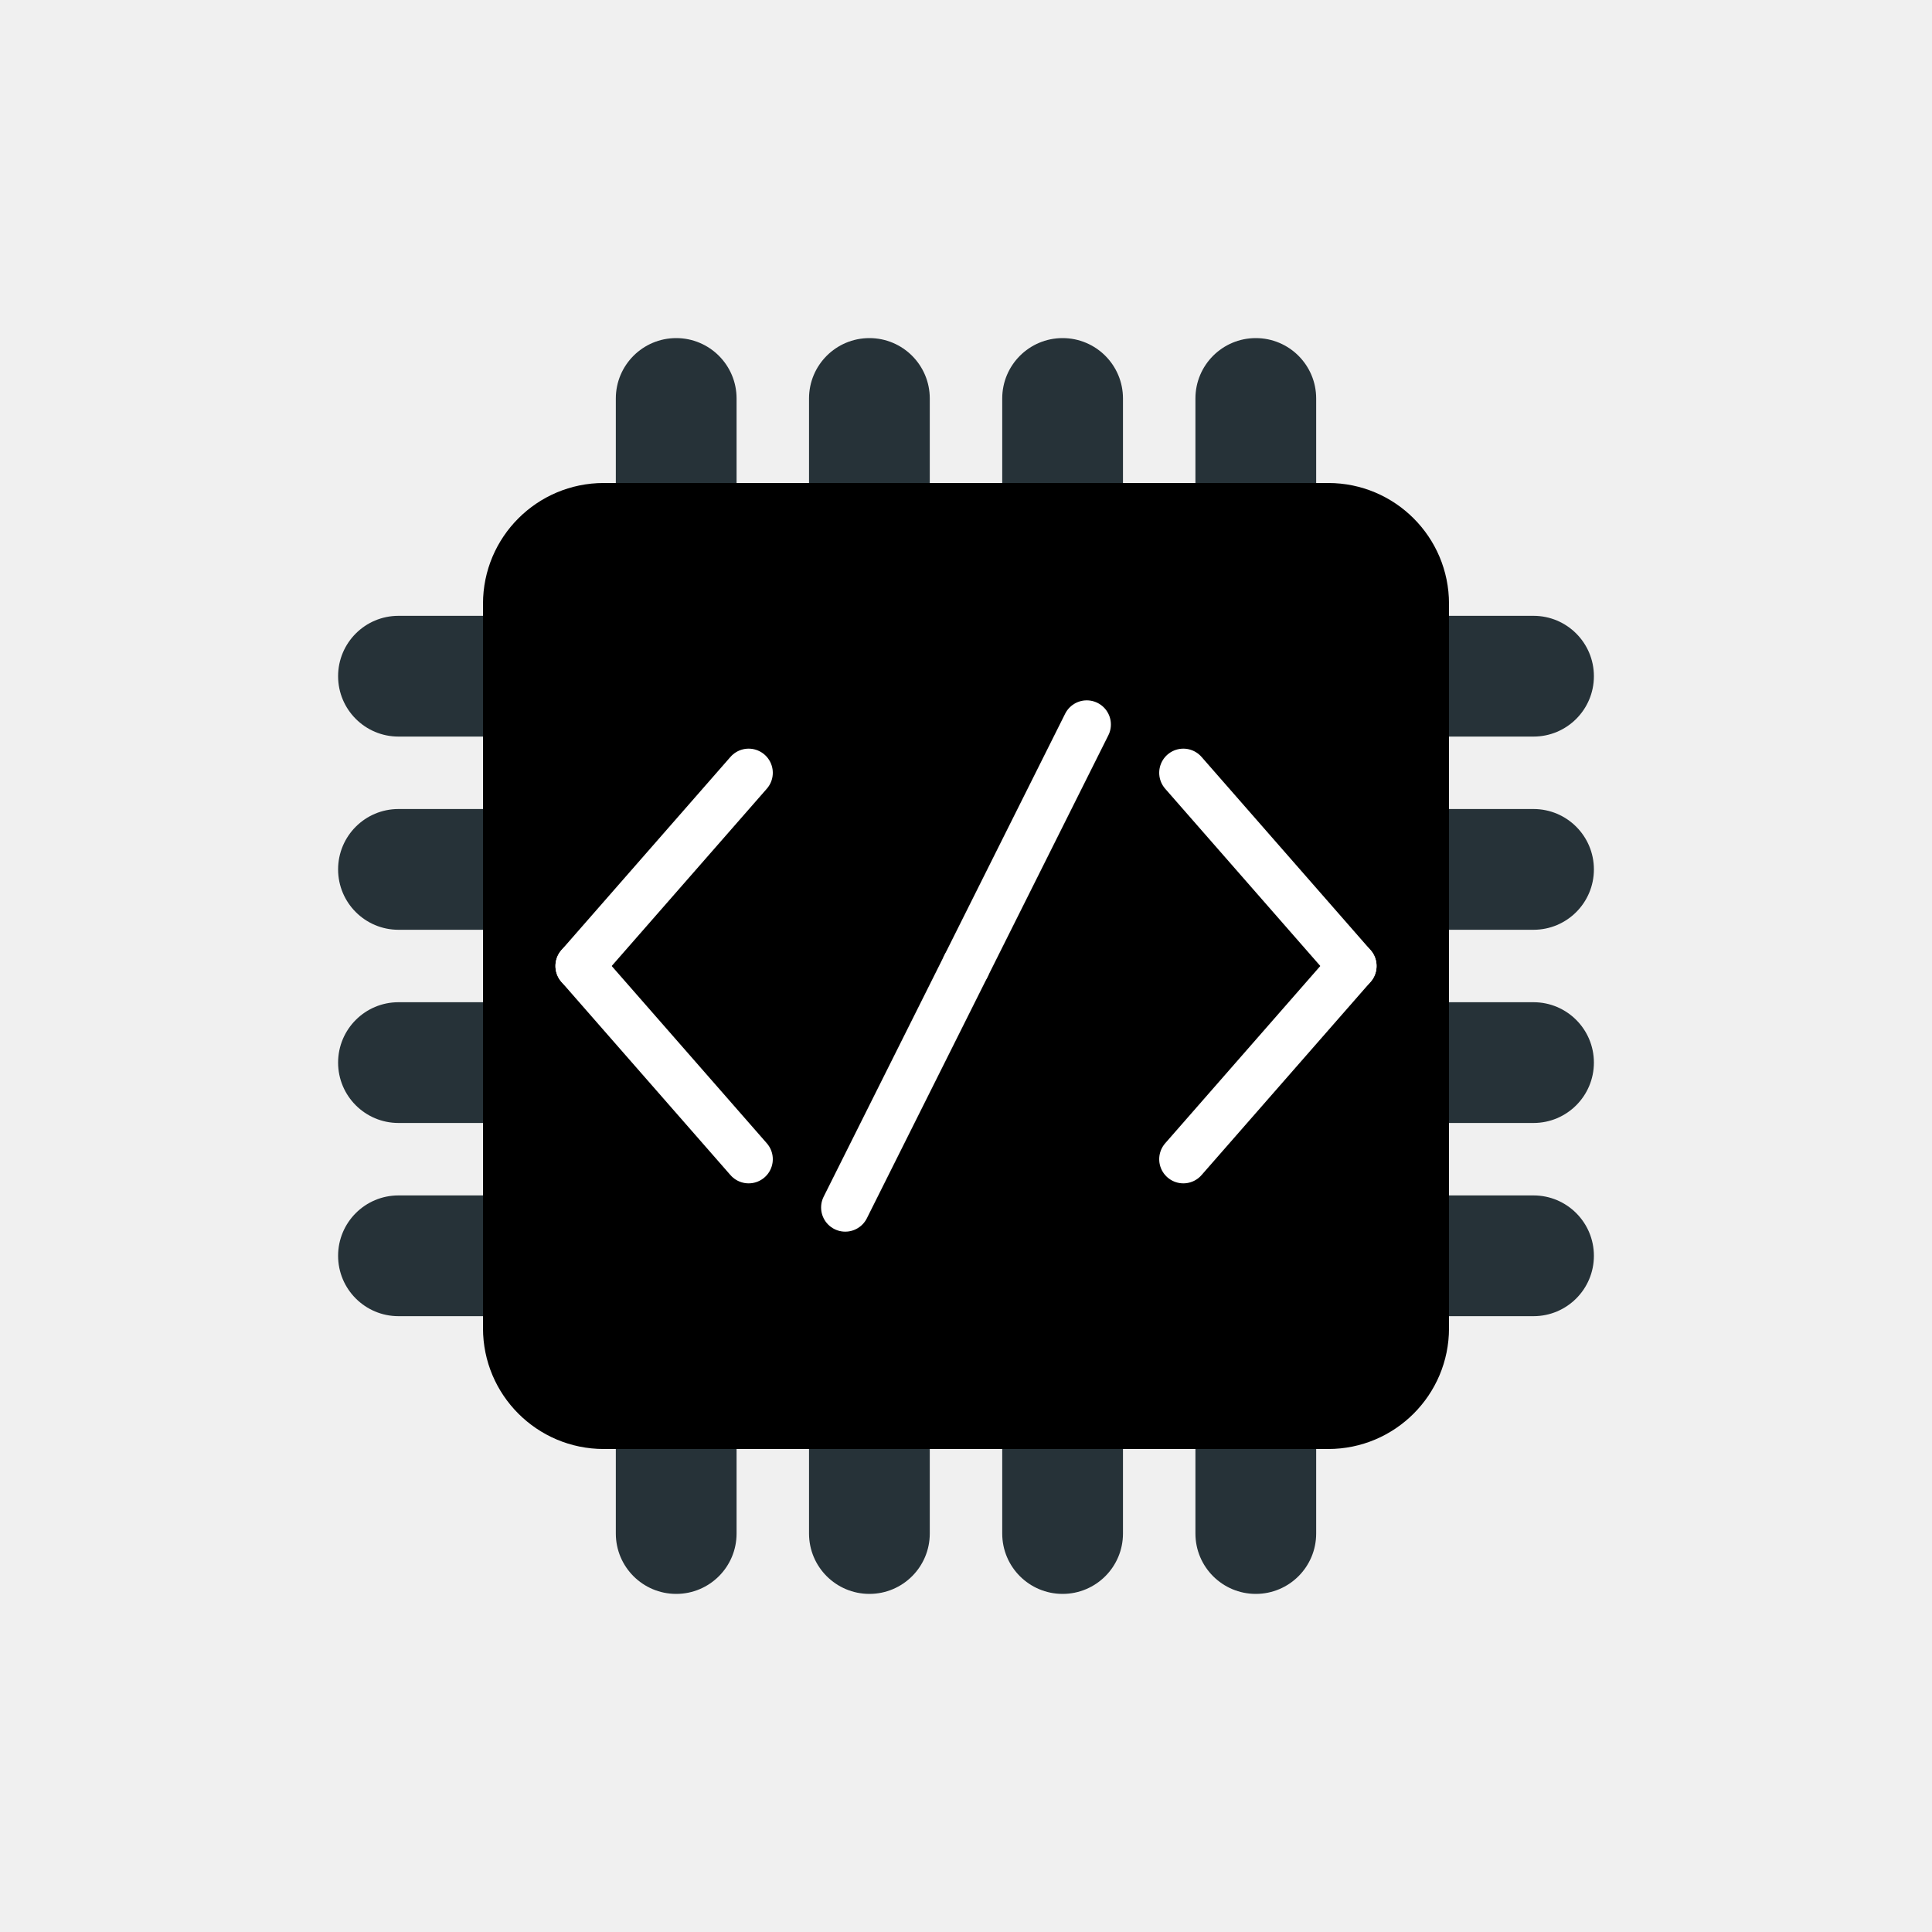
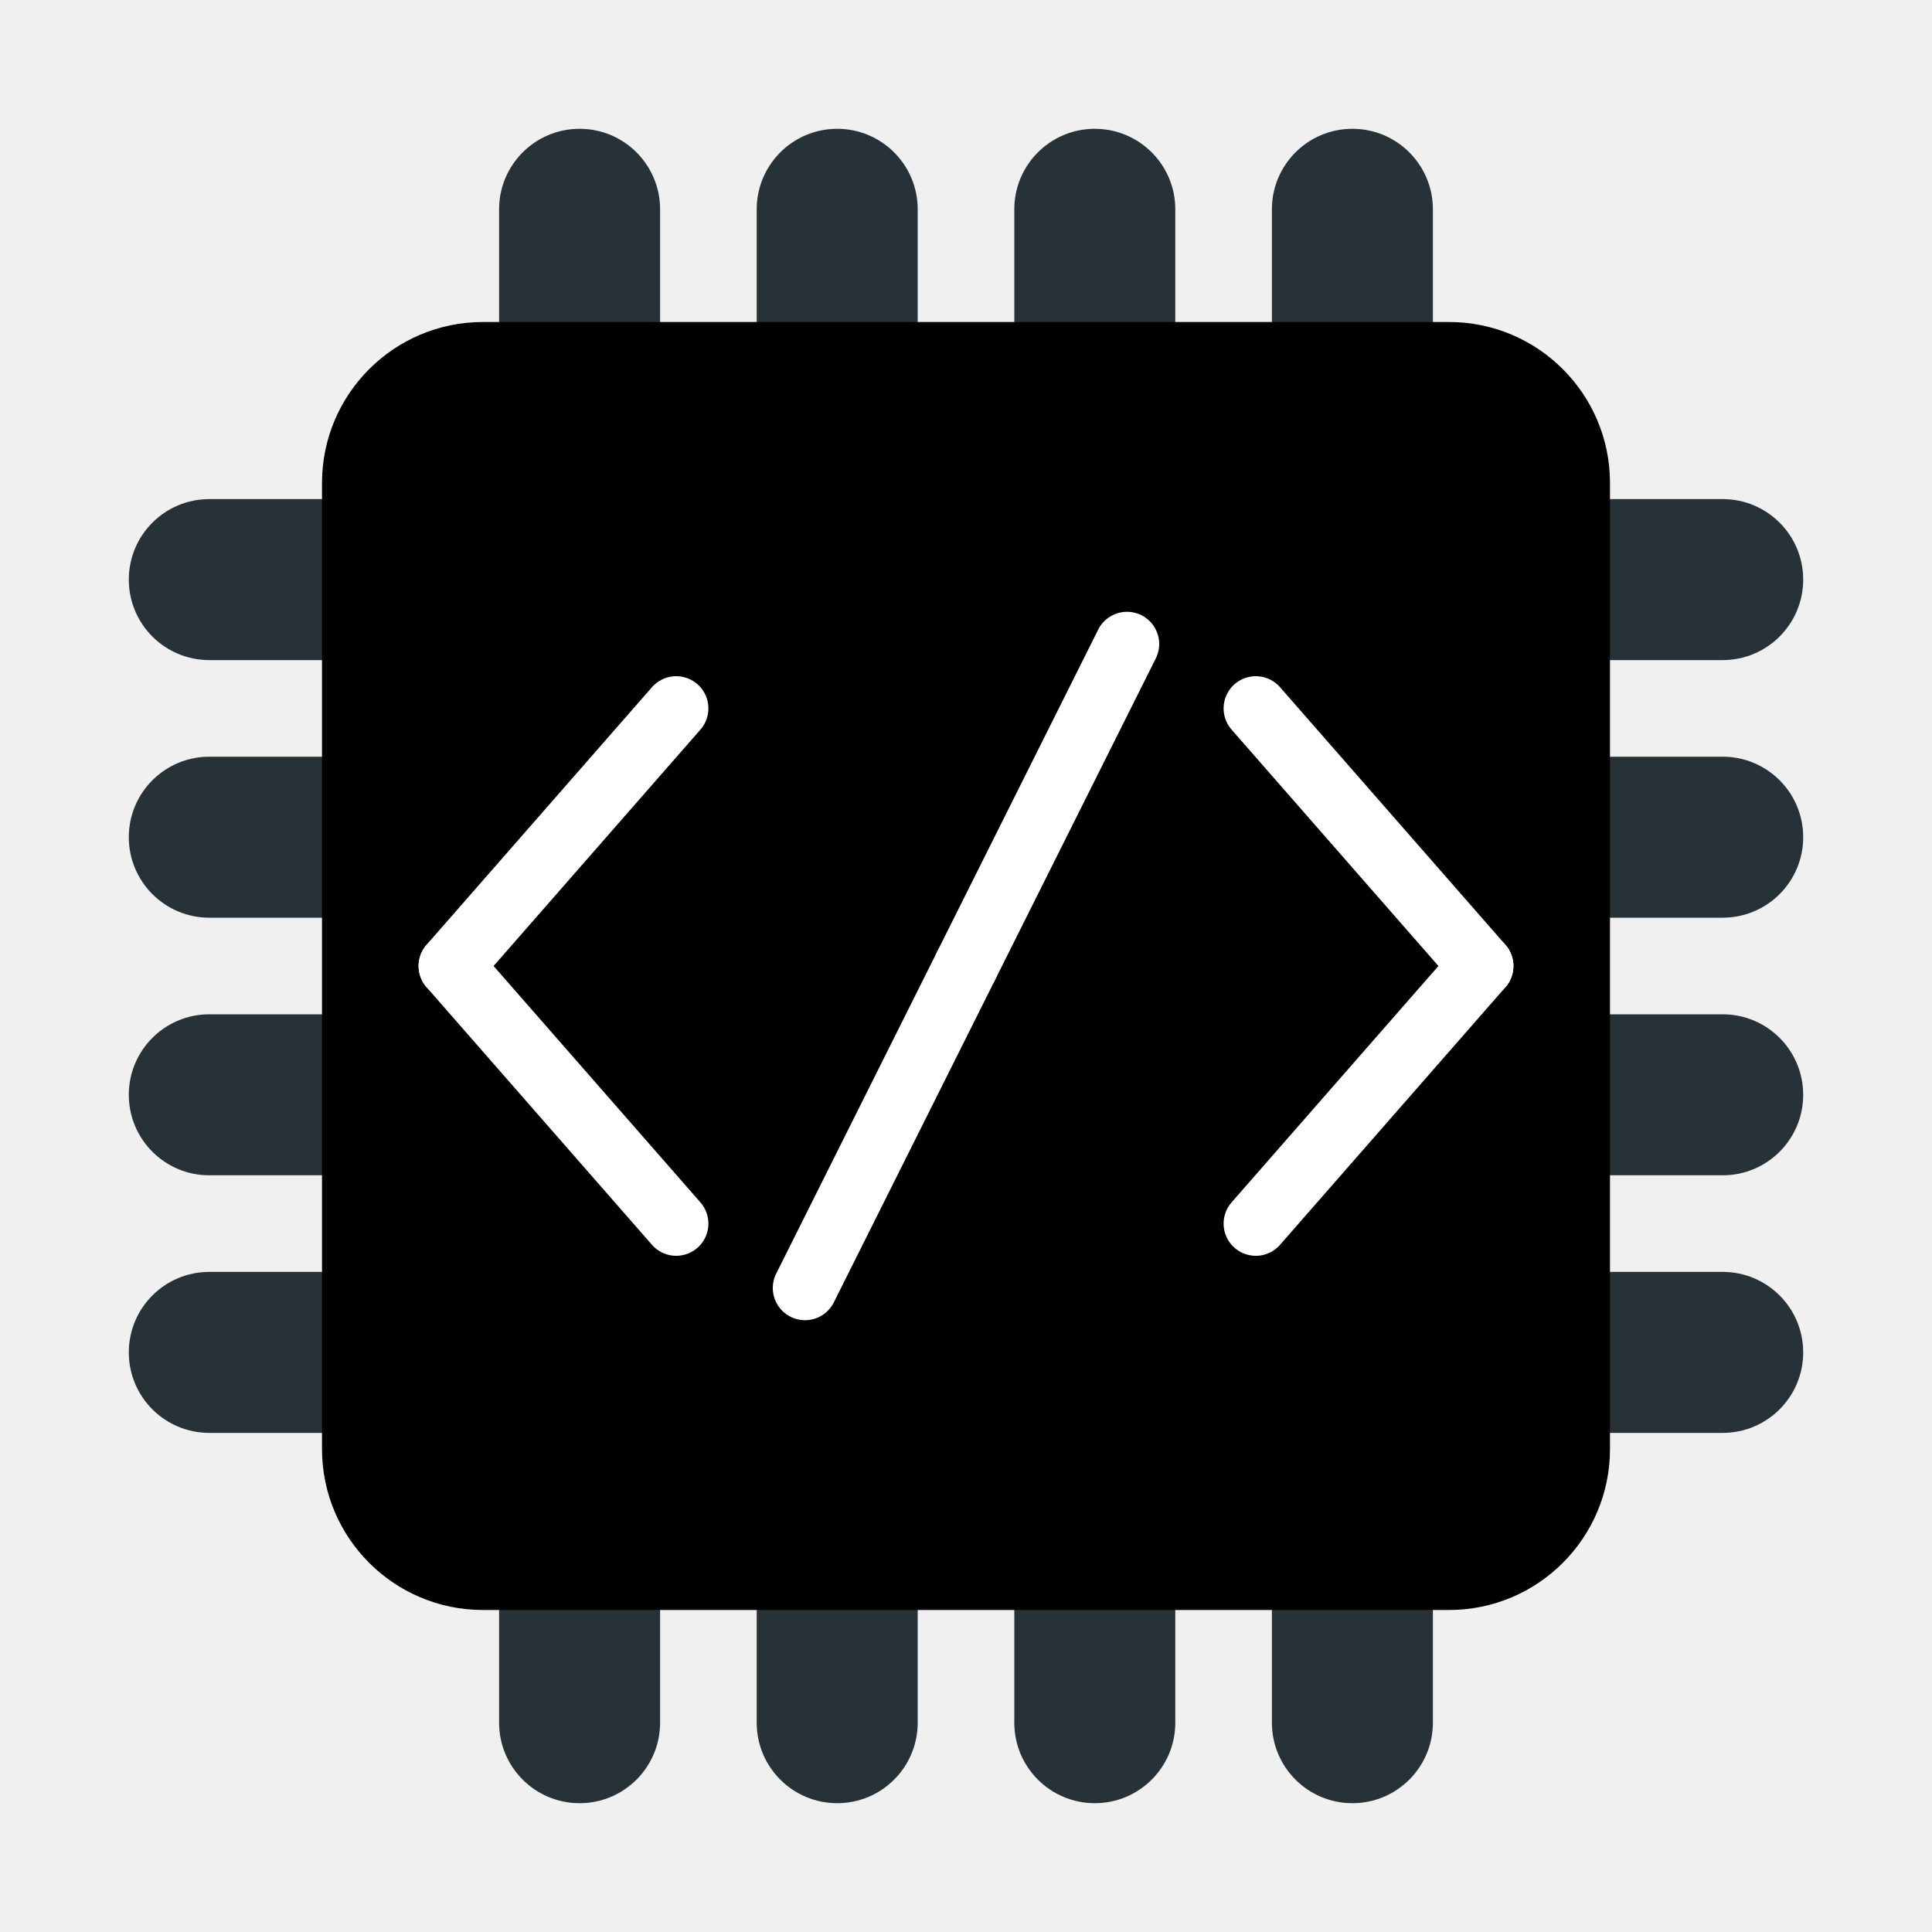
- <svg xmlns="http://www.w3.org/2000/svg" version="1.0" viewBox="0 0 400 400">
-   <rect x="70" y="127.5" rx="12.5" ry="12.5" width="60" height="25" fill="#263238" />
-   <rect x="70" y="167.5" rx="12.5" ry="12.5" width="60" height="25" fill="#263238" />
-   <rect x="70" y="207.5" rx="12.5" ry="12.5" width="60" height="25" fill="#263238" />
-   <rect x="70" y="247.5" rx="12.5" ry="12.5" width="60" height="25" fill="#263238" />
-   <rect x="270" y="127.5" rx="12.5" ry="12.5" width="60" height="25" fill="#263238" />
-   <rect x="270" y="167.5" rx="12.5" ry="12.5" width="60" height="25" fill="#263238" />
-   <rect x="270" y="207.5" rx="12.5" ry="12.5" width="60" height="25" fill="#263238" />
-   <rect x="270" y="247.5" rx="12.5" ry="12.5" width="60" height="25" fill="#263238" />
-   <rect x="127.5" y="270" rx="12.5" ry="12.5" width="25" height="60" fill="#263238" />
-   <rect x="167.5" y="270" rx="12.5" ry="12.5" width="25" height="60" fill="#263238" />
-   <rect x="207.5" y="270" rx="12.5" ry="12.5" width="25" height="60" fill="#263238" />
-   <rect x="247.5" y="270" rx="12.5" ry="12.5" width="25" height="60" fill="#263238" />
-   <rect x="127.5" y="70" rx="12.5" ry="12.5" width="25" height="60" fill="#263238" />
-   <rect x="167.5" y="70" rx="12.5" ry="12.5" width="25" height="60" fill="#263238" />
-   <rect x="207.5" y="70" rx="12.5" ry="12.5" width="25" height="60" fill="#263238" />
-   <rect x="247.5" y="70" rx="12.5" ry="12.5" width="25" height="60" fill="#263238" />
-   <rect x="100" y="100" rx="25" ry="25" width="200" height="200" fill="black" />
-   <line x1="120" y1="200" x2="155" y2="160" stroke-linecap="round" style="stroke:white;stroke-width:10" />
-   <line x1="120" y1="200" x2="155" y2="240" stroke-linecap="round" style="stroke:white;stroke-width:10" />
-   <line x1="280" y1="200" x2="245" y2="160" stroke-linecap="round" style="stroke:white;stroke-width:10" />
-   <line x1="280" y1="200" x2="245" y2="240" stroke-linecap="round" style="stroke:white;stroke-width:10" />
-   <line x1="200" y1="200" x2="225" y2="150" stroke-linecap="round" style="stroke:white;stroke-width:10" />
-   <line x1="200" y1="200" x2="175" y2="250" stroke-linecap="round" style="stroke:white;stroke-width:10" />
+ <svg xmlns="http://www.w3.org/2000/svg" version="1.0" viewBox="0 0 300 300">
+   <rect x="20" y="77.5" rx="12.5" ry="12.5" width="60" height="25" fill="#263238" />
+   <rect x="20" y="117.5" rx="12.5" ry="12.5" width="60" height="25" fill="#263238" />
+   <rect x="20" y="157.5" rx="12.5" ry="12.5" width="60" height="25" fill="#263238" />
+   <rect x="20" y="197.5" rx="12.5" ry="12.5" width="60" height="25" fill="#263238" />
+   <rect x="220" y="77.5" rx="12.5" ry="12.5" width="60" height="25" fill="#263238" />
+   <rect x="220" y="117.5" rx="12.5" ry="12.5" width="60" height="25" fill="#263238" />
+   <rect x="220" y="157.5" rx="12.5" ry="12.5" width="60" height="25" fill="#263238" />
+   <rect x="220" y="197.5" rx="12.5" ry="12.5" width="60" height="25" fill="#263238" />
+   <rect x="77.5" y="220" rx="12.5" ry="12.5" width="25" height="60" fill="#263238" />
+   <rect x="117.5" y="220" rx="12.5" ry="12.5" width="25" height="60" fill="#263238" />
+   <rect x="157.5" y="220" rx="12.5" ry="12.5" width="25" height="60" fill="#263238" />
+   <rect x="197.5" y="220" rx="12.5" ry="12.5" width="25" height="60" fill="#263238" />
+   <rect x="77.5" y="20" rx="12.5" ry="12.5" width="25" height="60" fill="#263238" />
+   <rect x="117.5" y="20" rx="12.5" ry="12.5" width="25" height="60" fill="#263238" />
+   <rect x="157.5" y="20" rx="12.5" ry="12.5" width="25" height="60" fill="#263238" />
+   <rect x="197.5" y="20" rx="12.5" ry="12.5" width="25" height="60" fill="#263238" />
+   <rect x="50" y="50" rx="25" ry="25" width="200" height="200" fill="black" />
+   <line x1="70" y1="150" x2="105" y2="110" stroke-linecap="round" style="stroke:white;stroke-width:10" />
+   <line x1="70" y1="150" x2="105" y2="190" stroke-linecap="round" style="stroke:white;stroke-width:10" />
+   <line x1="230" y1="150" x2="195" y2="110" stroke-linecap="round" style="stroke:white;stroke-width:10" />
+   <line x1="230" y1="150" x2="195" y2="190" stroke-linecap="round" style="stroke:white;stroke-width:10" />
+   <line x1="150" y1="150" x2="175" y2="100" stroke-linecap="round" style="stroke:white;stroke-width:10" />
+   <line x1="150" y1="150" x2="125" y2="200" stroke-linecap="round" style="stroke:white;stroke-width:10" />
</svg>
